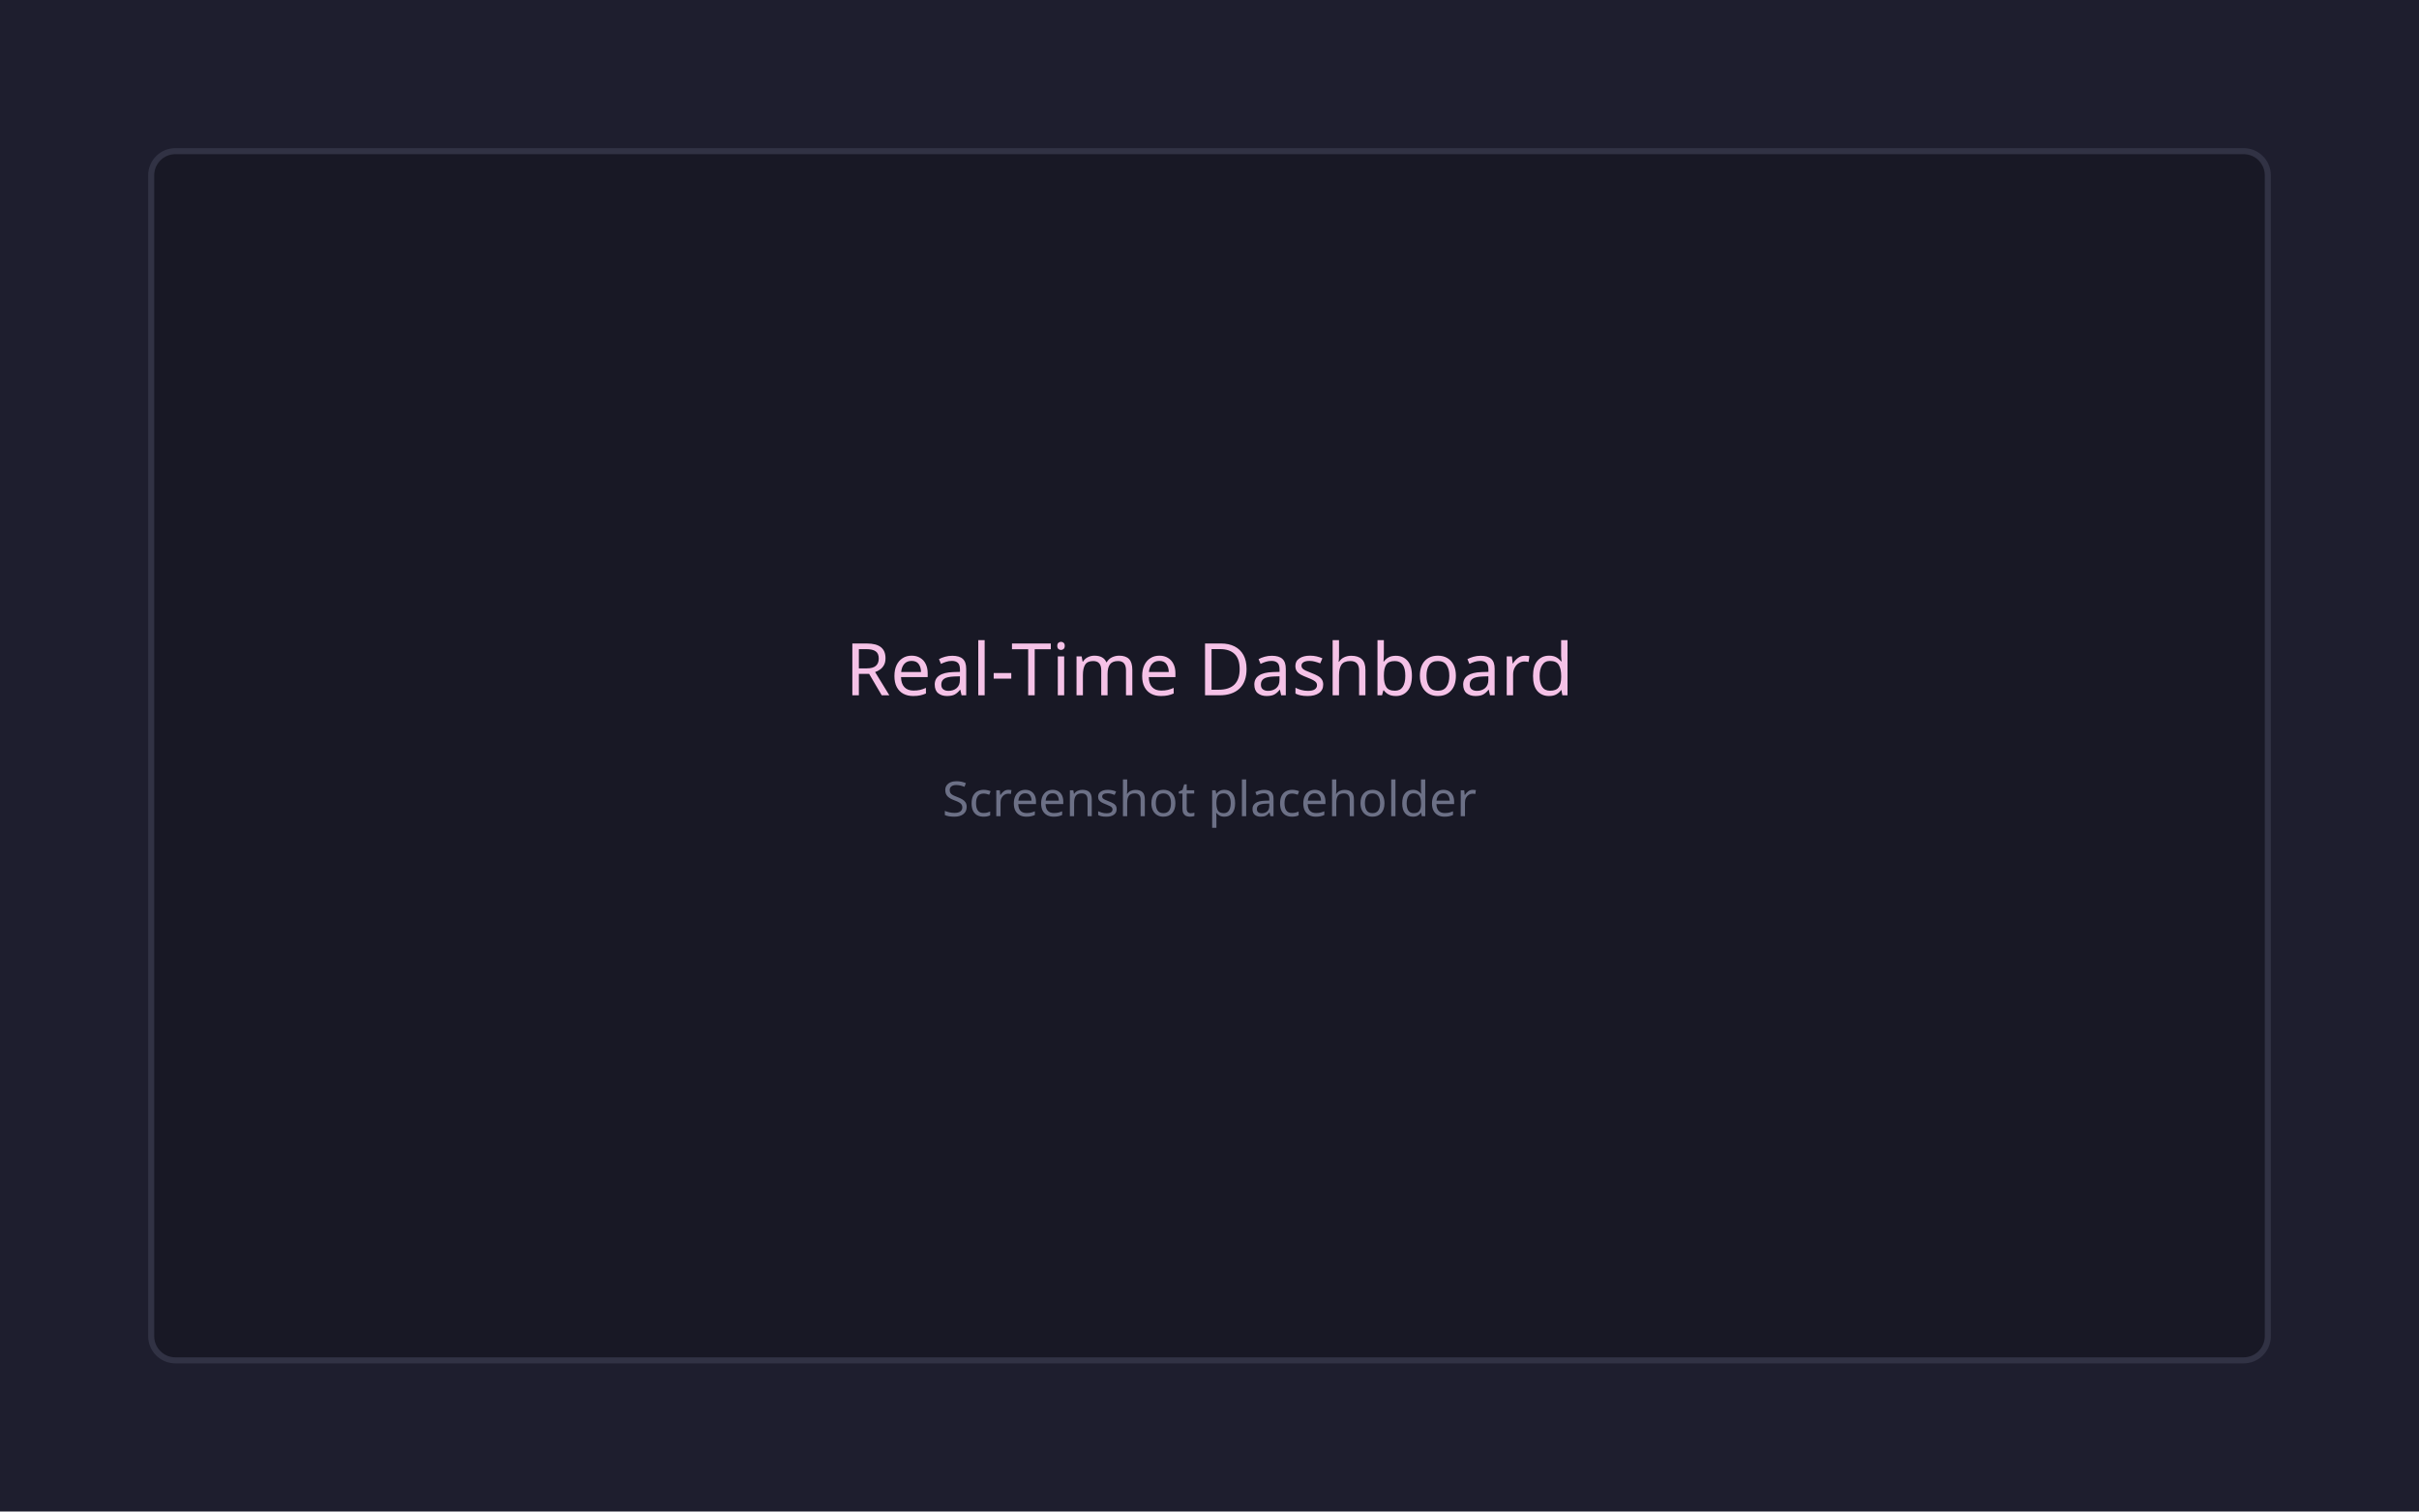
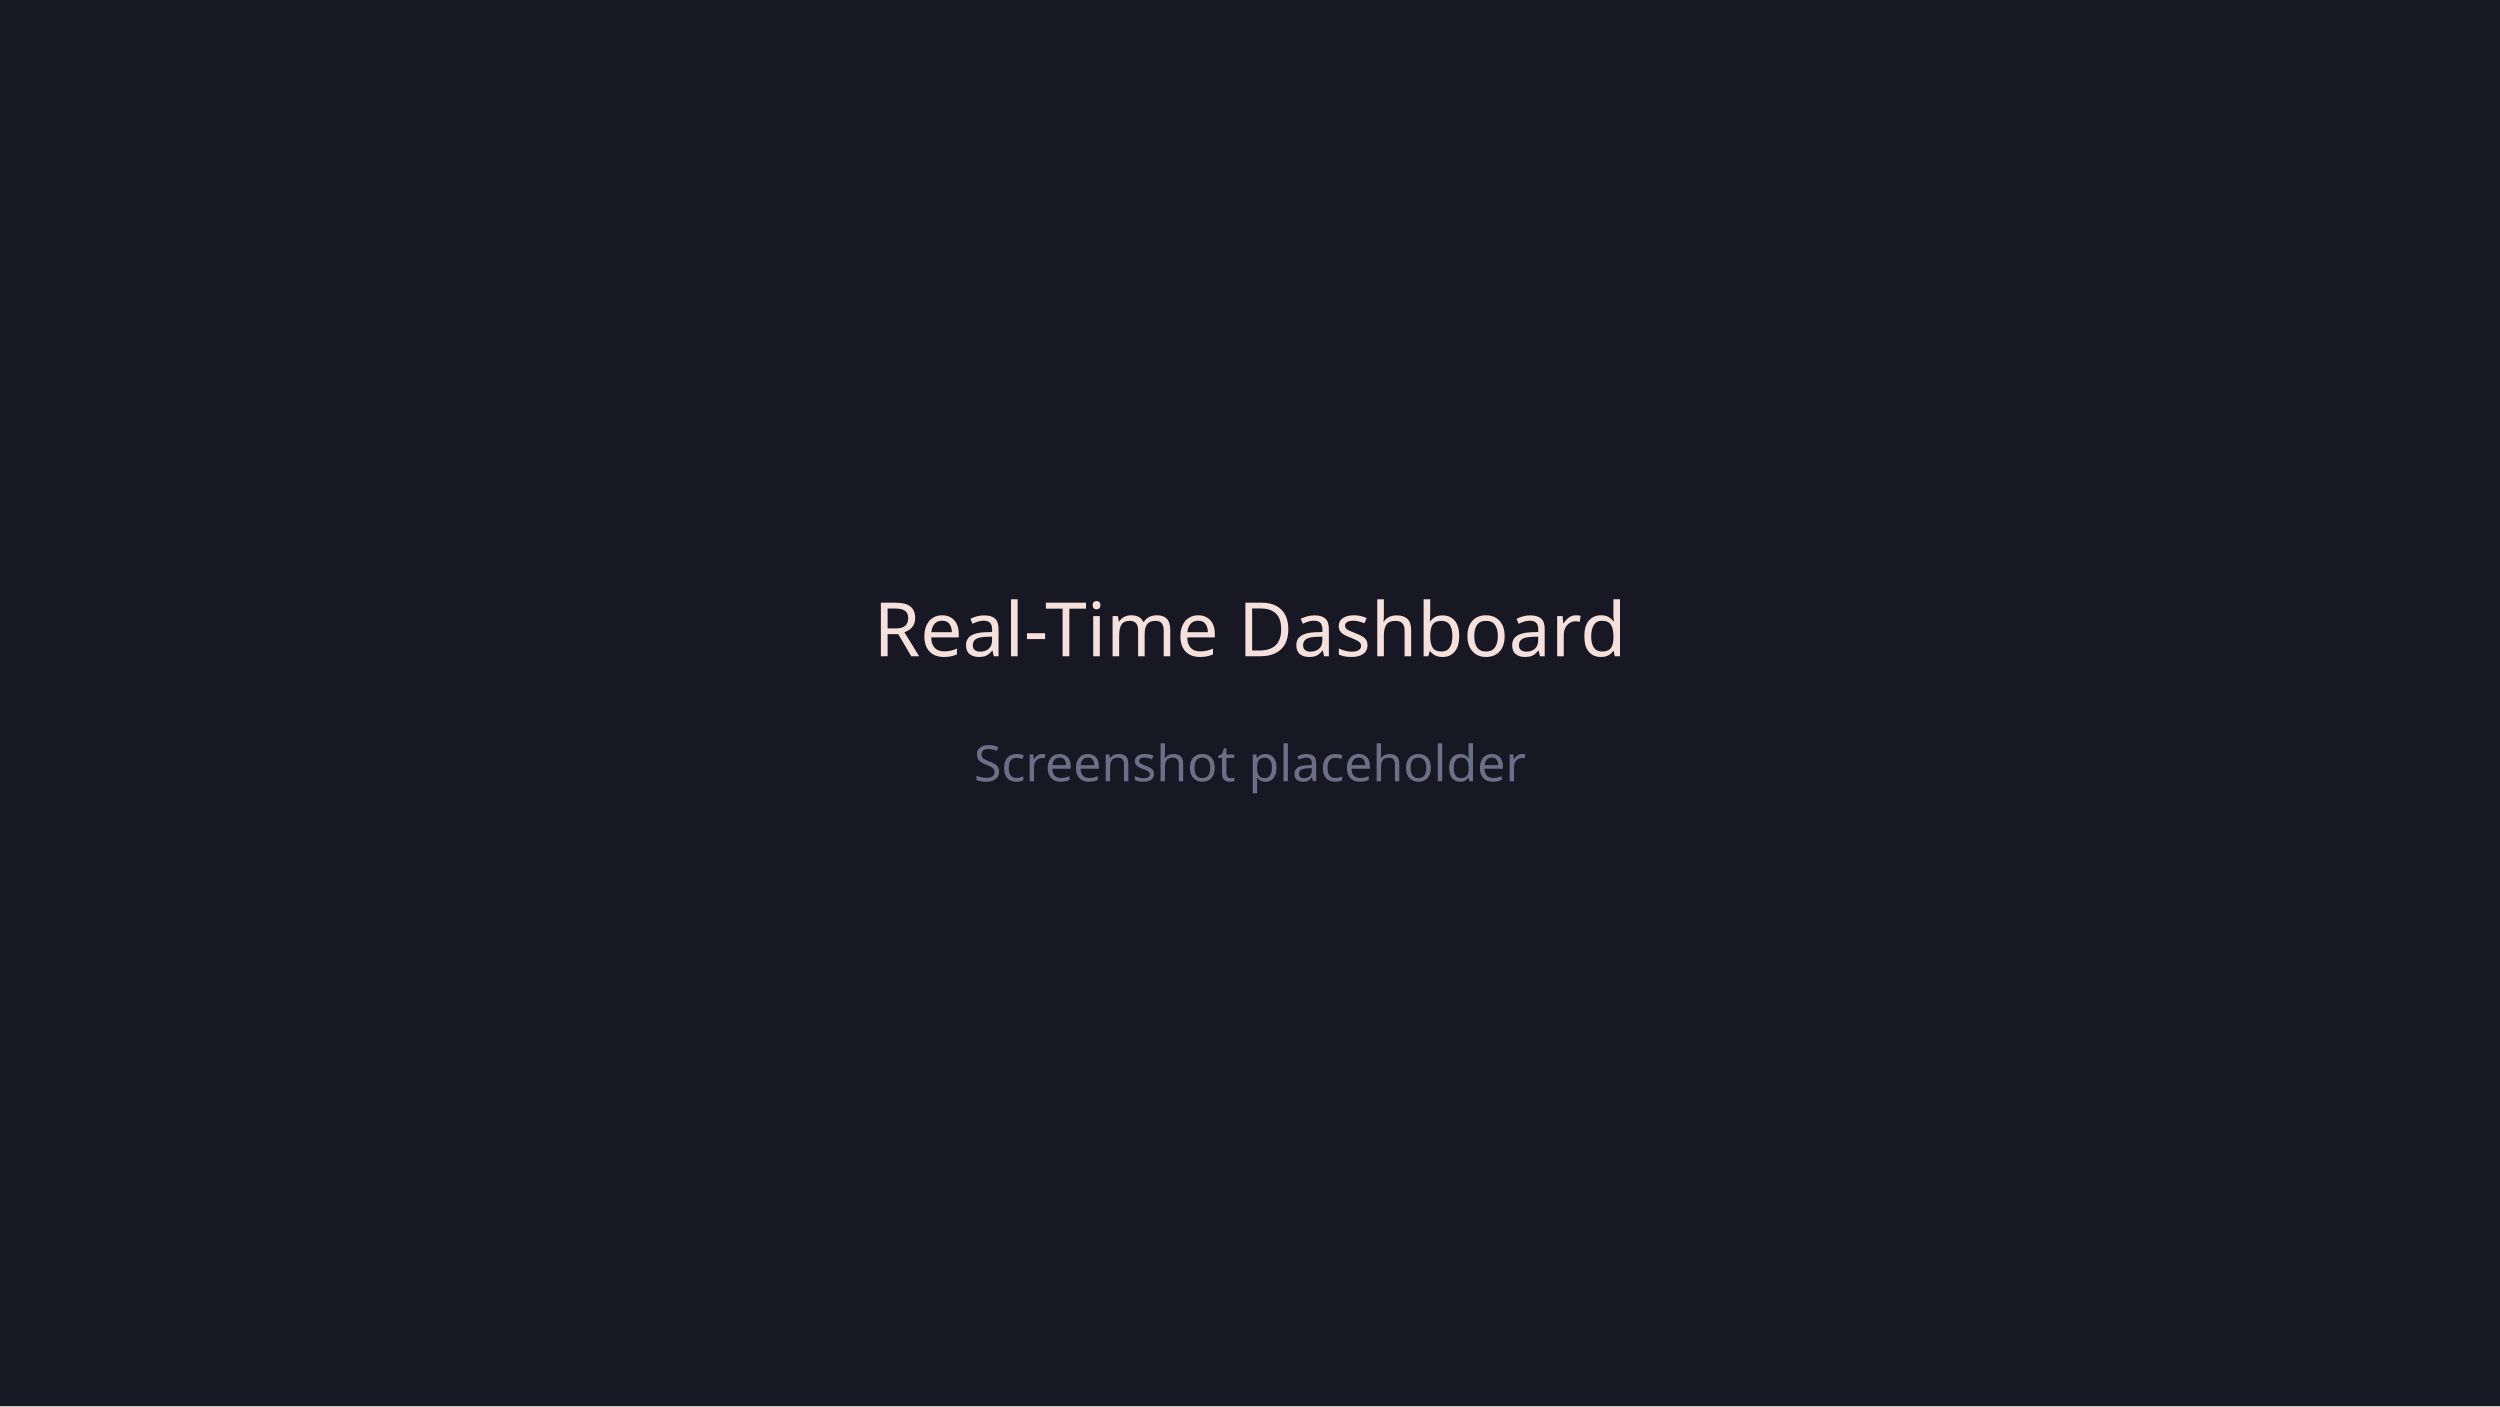
- <svg xmlns="http://www.w3.org/2000/svg" width="800" height="500" viewBox="0 0 800 500">
-   <rect width="800" height="500" fill="#1e1e2e" />
-   <rect x="50" y="50" width="700" height="400" rx="8" fill="#181825" stroke="#313244" stroke-width="2" />
-   <text x="400" y="230" text-anchor="middle" fill="#f5c2e7" font-family="sans-serif" font-size="24">Real-Time Dashboard</text>
-   <text x="400" y="270" text-anchor="middle" fill="#6c7086" font-family="sans-serif" font-size="16">Screenshot placeholder</text>
+ <svg xmlns="http://www.w3.org/2000/svg" width="800" height="450" viewBox="0 0 800 450">
+   <rect width="800" height="450" fill="#181825" />
+   <text x="400" y="210" text-anchor="middle" fill="#f5e0dc" font-family="sans-serif" font-size="24">Real-Time Dashboard</text>
+   <text x="400" y="250" text-anchor="middle" fill="#6c7086" font-family="sans-serif" font-size="16">Screenshot placeholder</text>
</svg>
